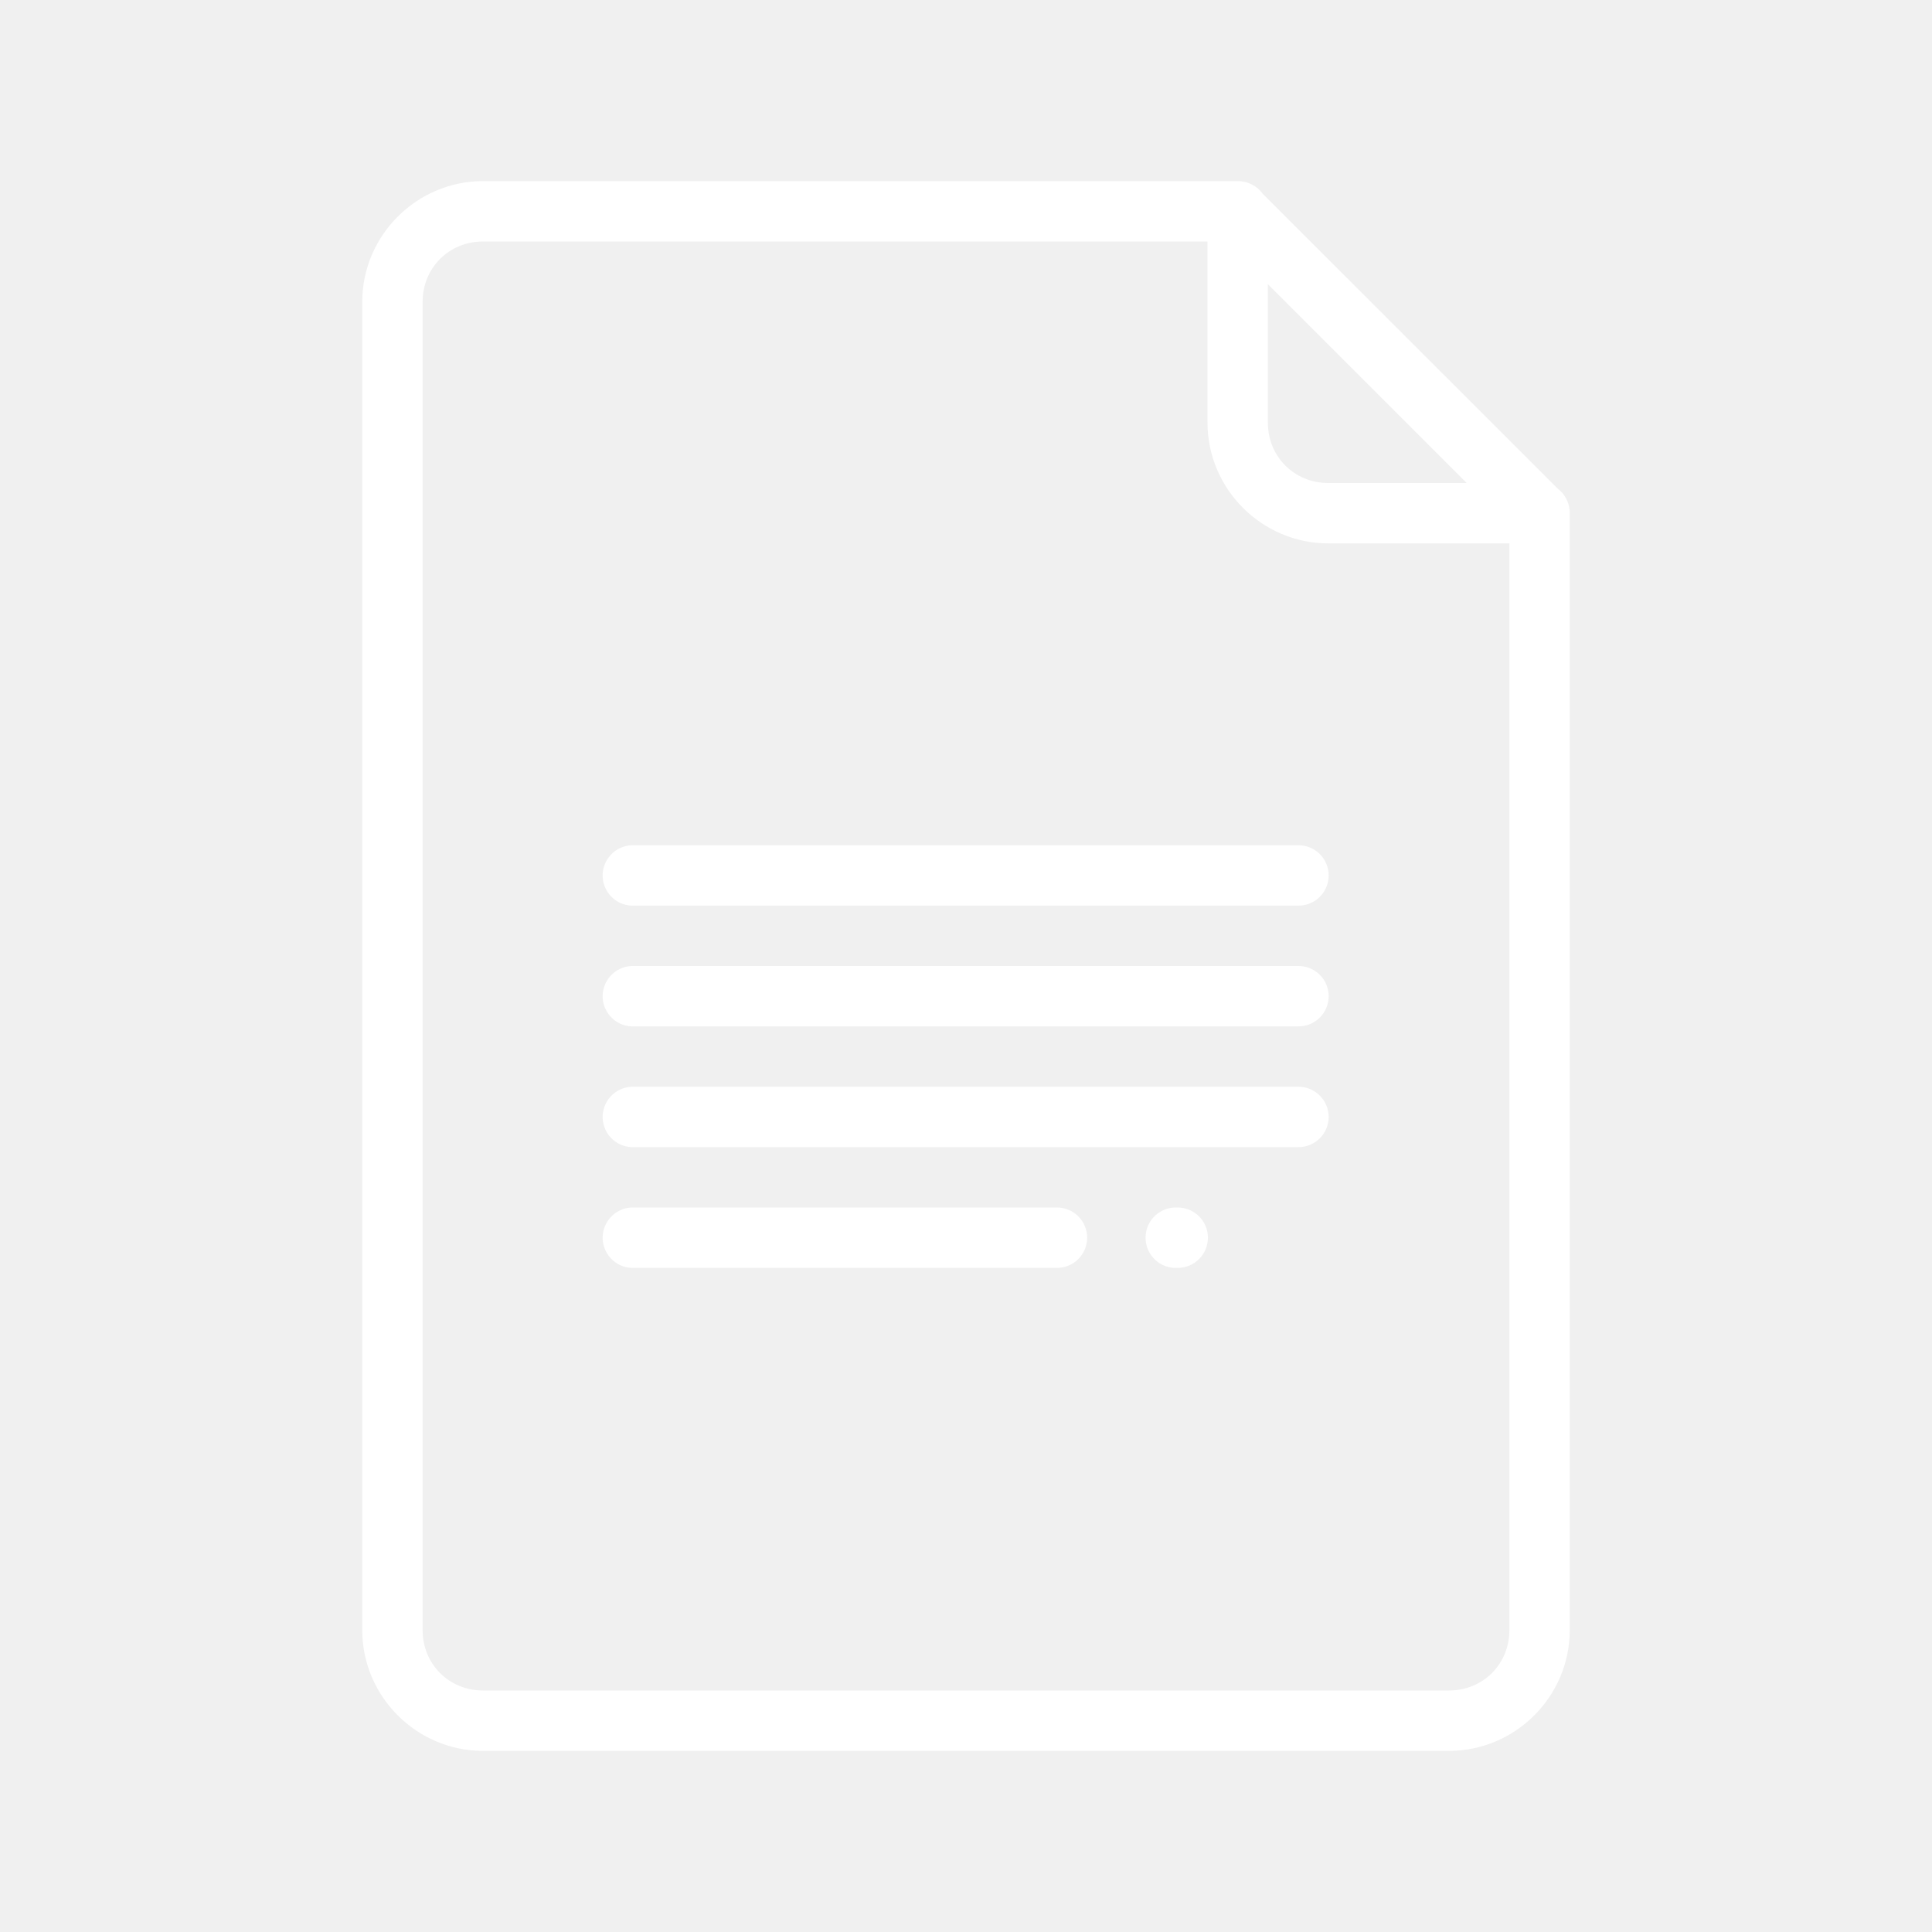
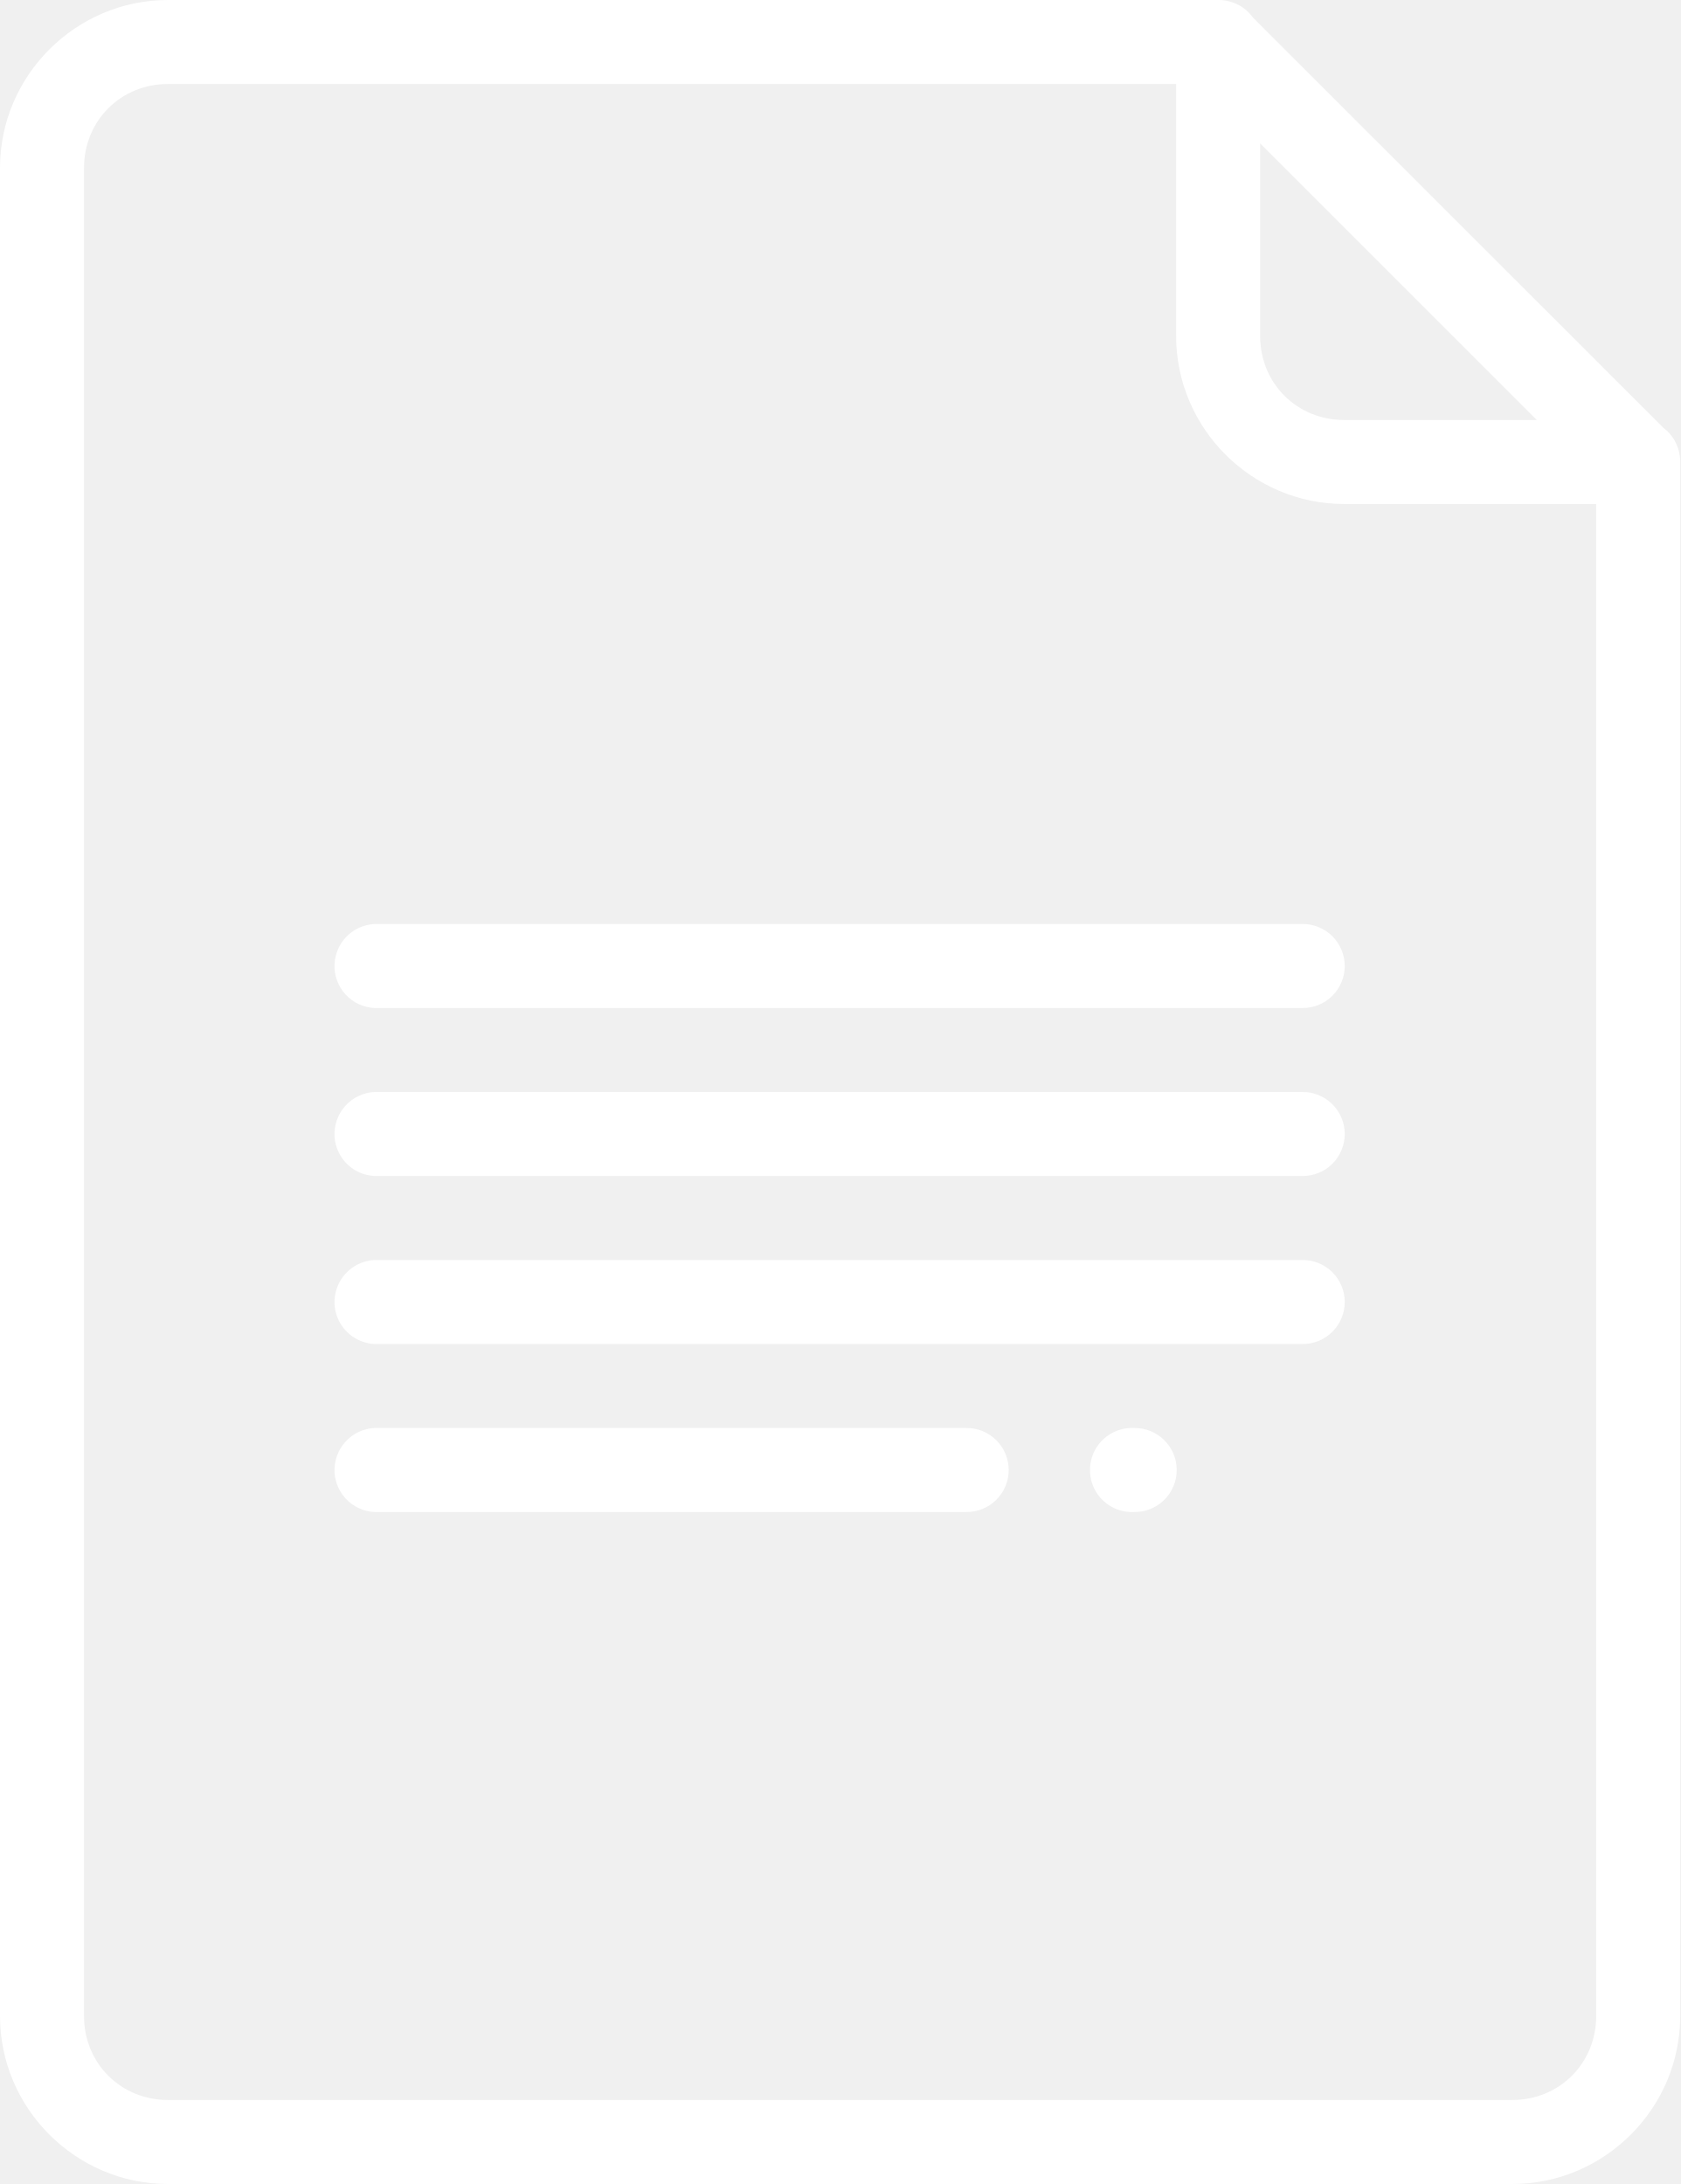
- <svg xmlns="http://www.w3.org/2000/svg" width="32" height="32" viewBox="0 0 32 32" fill="none">
-   <path d="M8 3C6.901 3 6 3.901 6 5V27C6 28.099 6.901 29 8 29H24C25.099 29 26 28.099 26 27V8.5C26 8.497 26 8.495 26 8.492C26 8.49 26 8.487 26 8.484C26 8.473 25.999 8.461 25.998 8.449C25.997 8.444 25.997 8.439 25.996 8.434C25.988 8.367 25.967 8.302 25.933 8.244C25.9 8.185 25.855 8.134 25.801 8.094L20.916 3.211C20.913 3.208 20.911 3.204 20.908 3.201C20.861 3.138 20.799 3.086 20.728 3.052C20.657 3.017 20.579 2.999 20.5 3H8ZM8 4H20V7C20 8.099 20.901 9 22 9H25V27C25 27.563 24.563 28 24 28H8C7.437 28 7 27.563 7 27V5C7 4.437 7.437 4 8 4ZM21 4.707L24.293 8H22C21.437 8 21 7.563 21 7V4.707ZM10.457 14C10.324 14.007 10.2 14.066 10.111 14.165C10.022 14.263 9.976 14.393 9.982 14.525C9.989 14.658 10.048 14.783 10.147 14.872C10.245 14.961 10.375 15.007 10.508 15H17.133H21.5C21.566 15.001 21.632 14.989 21.694 14.964C21.755 14.939 21.811 14.903 21.858 14.856C21.905 14.81 21.943 14.754 21.968 14.693C21.994 14.632 22.007 14.566 22.007 14.5C22.007 14.434 21.994 14.368 21.968 14.307C21.943 14.246 21.905 14.191 21.858 14.144C21.811 14.098 21.755 14.061 21.694 14.036C21.632 14.011 21.566 13.999 21.5 14H17.133H10.508C10.491 13.999 10.474 13.999 10.457 14ZM10.457 16C10.324 16.007 10.2 16.066 10.111 16.165C10.022 16.263 9.976 16.393 9.982 16.525C9.989 16.658 10.048 16.783 10.147 16.872C10.245 16.961 10.375 17.007 10.508 17H17.133H21.5C21.566 17.001 21.632 16.989 21.694 16.964C21.755 16.939 21.811 16.903 21.858 16.856C21.905 16.81 21.943 16.754 21.968 16.693C21.994 16.632 22.007 16.566 22.007 16.5C22.007 16.434 21.994 16.368 21.968 16.307C21.943 16.246 21.905 16.191 21.858 16.144C21.811 16.098 21.755 16.061 21.694 16.036C21.632 16.011 21.566 15.999 21.5 16H17.133H10.508C10.491 15.999 10.474 15.999 10.457 16ZM10.457 18C10.324 18.007 10.2 18.066 10.111 18.165C10.022 18.263 9.976 18.393 9.982 18.525C9.989 18.658 10.048 18.783 10.147 18.872C10.245 18.961 10.375 19.007 10.508 19H17.133H21.5C21.566 19.001 21.632 18.989 21.694 18.964C21.755 18.939 21.811 18.903 21.858 18.856C21.905 18.81 21.943 18.754 21.968 18.693C21.994 18.632 22.007 18.566 22.007 18.5C22.007 18.434 21.994 18.368 21.968 18.307C21.943 18.246 21.905 18.191 21.858 18.144C21.811 18.098 21.755 18.061 21.694 18.036C21.632 18.011 21.566 17.999 21.5 18H17.133H10.508C10.491 17.999 10.474 17.999 10.457 18ZM10.457 20C10.324 20.007 10.2 20.066 10.111 20.165C10.022 20.263 9.976 20.393 9.982 20.525C9.989 20.658 10.048 20.783 10.147 20.872C10.245 20.961 10.375 21.007 10.508 21H14.875H17.5C17.566 21.001 17.632 20.989 17.694 20.964C17.755 20.939 17.811 20.903 17.858 20.856C17.905 20.81 17.943 20.754 17.968 20.693C17.994 20.632 18.007 20.566 18.007 20.5C18.007 20.434 17.994 20.368 17.968 20.307C17.943 20.246 17.905 20.191 17.858 20.144C17.811 20.098 17.755 20.061 17.694 20.036C17.632 20.011 17.566 19.999 17.5 20H14.875H10.508C10.491 19.999 10.474 19.999 10.457 20ZM19.449 20C19.317 20.007 19.192 20.066 19.103 20.165C19.014 20.263 18.968 20.393 18.975 20.525C18.981 20.658 19.041 20.783 19.139 20.872C19.238 20.961 19.367 21.007 19.5 21C19.566 21.001 19.632 20.989 19.694 20.964C19.755 20.939 19.811 20.903 19.858 20.856C19.905 20.81 19.943 20.754 19.968 20.693C19.994 20.632 20.007 20.566 20.007 20.5C20.007 20.434 19.994 20.368 19.968 20.307C19.943 20.246 19.905 20.191 19.858 20.144C19.811 20.098 19.755 20.061 19.694 20.036C19.632 20.011 19.566 19.999 19.5 20C19.483 19.999 19.466 19.999 19.449 20Z" fill="white" />
+ <svg xmlns="http://www.w3.org/2000/svg" width="20" height="26" viewBox="0 0 20 26" fill="none">
+   <path d="M2 5.28292e-05C0.901 5.28292e-05 0 0.901 0 2V24C0 25.099 0.901 26 2 26H18C19.099 26 20 25.099 20 24V5.5C20 5.497 20 5.495 20 5.492C20 5.49 20 5.487 20 5.484C20 5.473 19.999 5.461 19.998 5.449C19.997 5.444 19.997 5.439 19.996 5.434C19.988 5.367 19.967 5.302 19.933 5.244C19.9 5.185 19.855 5.134 19.801 5.094L14.916 0.211C14.914 0.208 14.911 0.204 14.908 0.201C14.861 0.138 14.799 0.086 14.728 0.052C14.657 0.017 14.579 -0.001 14.5 5.28292e-05H2ZM2 1H14V4C14 5.099 14.901 6 16 6H19V24C19 24.563 18.563 25 18 25H2C1.437 25 1 24.563 1 24V2C1 1.437 1.437 1 2 1ZM15 1.707L18.293 5H16C15.437 5 15 4.563 15 4V1.707ZM4.457 11C4.324 11.007 4.2 11.066 4.111 11.165C4.022 11.263 3.976 11.393 3.982 11.525C3.989 11.658 4.048 11.783 4.147 11.872C4.245 11.961 4.375 12.007 4.508 12H11.133H15.5C15.566 12.001 15.632 11.989 15.694 11.964C15.755 11.939 15.811 11.903 15.858 11.856C15.905 11.81 15.943 11.754 15.968 11.693C15.994 11.632 16.007 11.566 16.007 11.5C16.007 11.434 15.994 11.368 15.968 11.307C15.943 11.246 15.905 11.191 15.858 11.144C15.811 11.098 15.755 11.061 15.694 11.036C15.632 11.011 15.566 10.999 15.5 11H11.133H4.508C4.491 10.999 4.474 10.999 4.457 11ZM4.457 13C4.324 13.007 4.2 13.066 4.111 13.165C4.022 13.263 3.976 13.393 3.982 13.525C3.989 13.658 4.048 13.783 4.147 13.872C4.245 13.961 4.375 14.007 4.508 14H11.133H15.5C15.566 14.001 15.632 13.989 15.694 13.964C15.755 13.939 15.811 13.903 15.858 13.856C15.905 13.81 15.943 13.754 15.968 13.693C15.994 13.632 16.007 13.566 16.007 13.5C16.007 13.434 15.994 13.368 15.968 13.307C15.943 13.246 15.905 13.191 15.858 13.144C15.811 13.098 15.755 13.061 15.694 13.036C15.632 13.011 15.566 12.999 15.5 13H11.133H4.508C4.491 12.999 4.474 12.999 4.457 13ZM4.457 15C4.324 15.007 4.2 15.066 4.111 15.165C4.022 15.263 3.976 15.393 3.982 15.525C3.989 15.658 4.048 15.783 4.147 15.872C4.245 15.961 4.375 16.007 4.508 16H11.133H15.5C15.566 16.001 15.632 15.989 15.694 15.964C15.755 15.939 15.811 15.903 15.858 15.856C15.905 15.81 15.943 15.754 15.968 15.693C15.994 15.632 16.007 15.566 16.007 15.5C16.007 15.434 15.994 15.368 15.968 15.307C15.943 15.246 15.905 15.191 15.858 15.144C15.811 15.098 15.755 15.061 15.694 15.036C15.632 15.011 15.566 14.999 15.5 15H11.133H4.508C4.491 14.999 4.474 14.999 4.457 15ZM4.457 17C4.324 17.007 4.2 17.066 4.111 17.165C4.022 17.263 3.976 17.393 3.982 17.525C3.989 17.658 4.048 17.783 4.147 17.872C4.245 17.961 4.375 18.007 4.508 18H8.875H11.5C11.566 18.001 11.632 17.989 11.694 17.964C11.755 17.939 11.811 17.903 11.858 17.856C11.905 17.81 11.943 17.754 11.968 17.693C11.994 17.632 12.007 17.566 12.007 17.5C12.007 17.434 11.994 17.368 11.968 17.307C11.943 17.246 11.905 17.191 11.858 17.144C11.811 17.098 11.755 17.061 11.694 17.036C11.632 17.011 11.566 16.999 11.5 17H8.875H4.508C4.491 16.999 4.474 16.999 4.457 17ZM13.449 17C13.317 17.007 13.192 17.066 13.103 17.165C13.014 17.263 12.968 17.393 12.975 17.525C12.981 17.658 13.04 17.783 13.139 17.872C13.238 17.961 13.367 18.007 13.5 18C13.566 18.001 13.632 17.989 13.694 17.964C13.755 17.939 13.811 17.903 13.858 17.856C13.905 17.81 13.943 17.754 13.968 17.693C13.994 17.632 14.007 17.566 14.007 17.5C14.007 17.434 13.994 17.368 13.968 17.307C13.943 17.246 13.905 17.191 13.858 17.144C13.811 17.098 13.755 17.061 13.694 17.036C13.632 17.011 13.566 16.999 13.5 17C13.483 16.999 13.466 16.999 13.449 17Z" fill="white" />
</svg>
